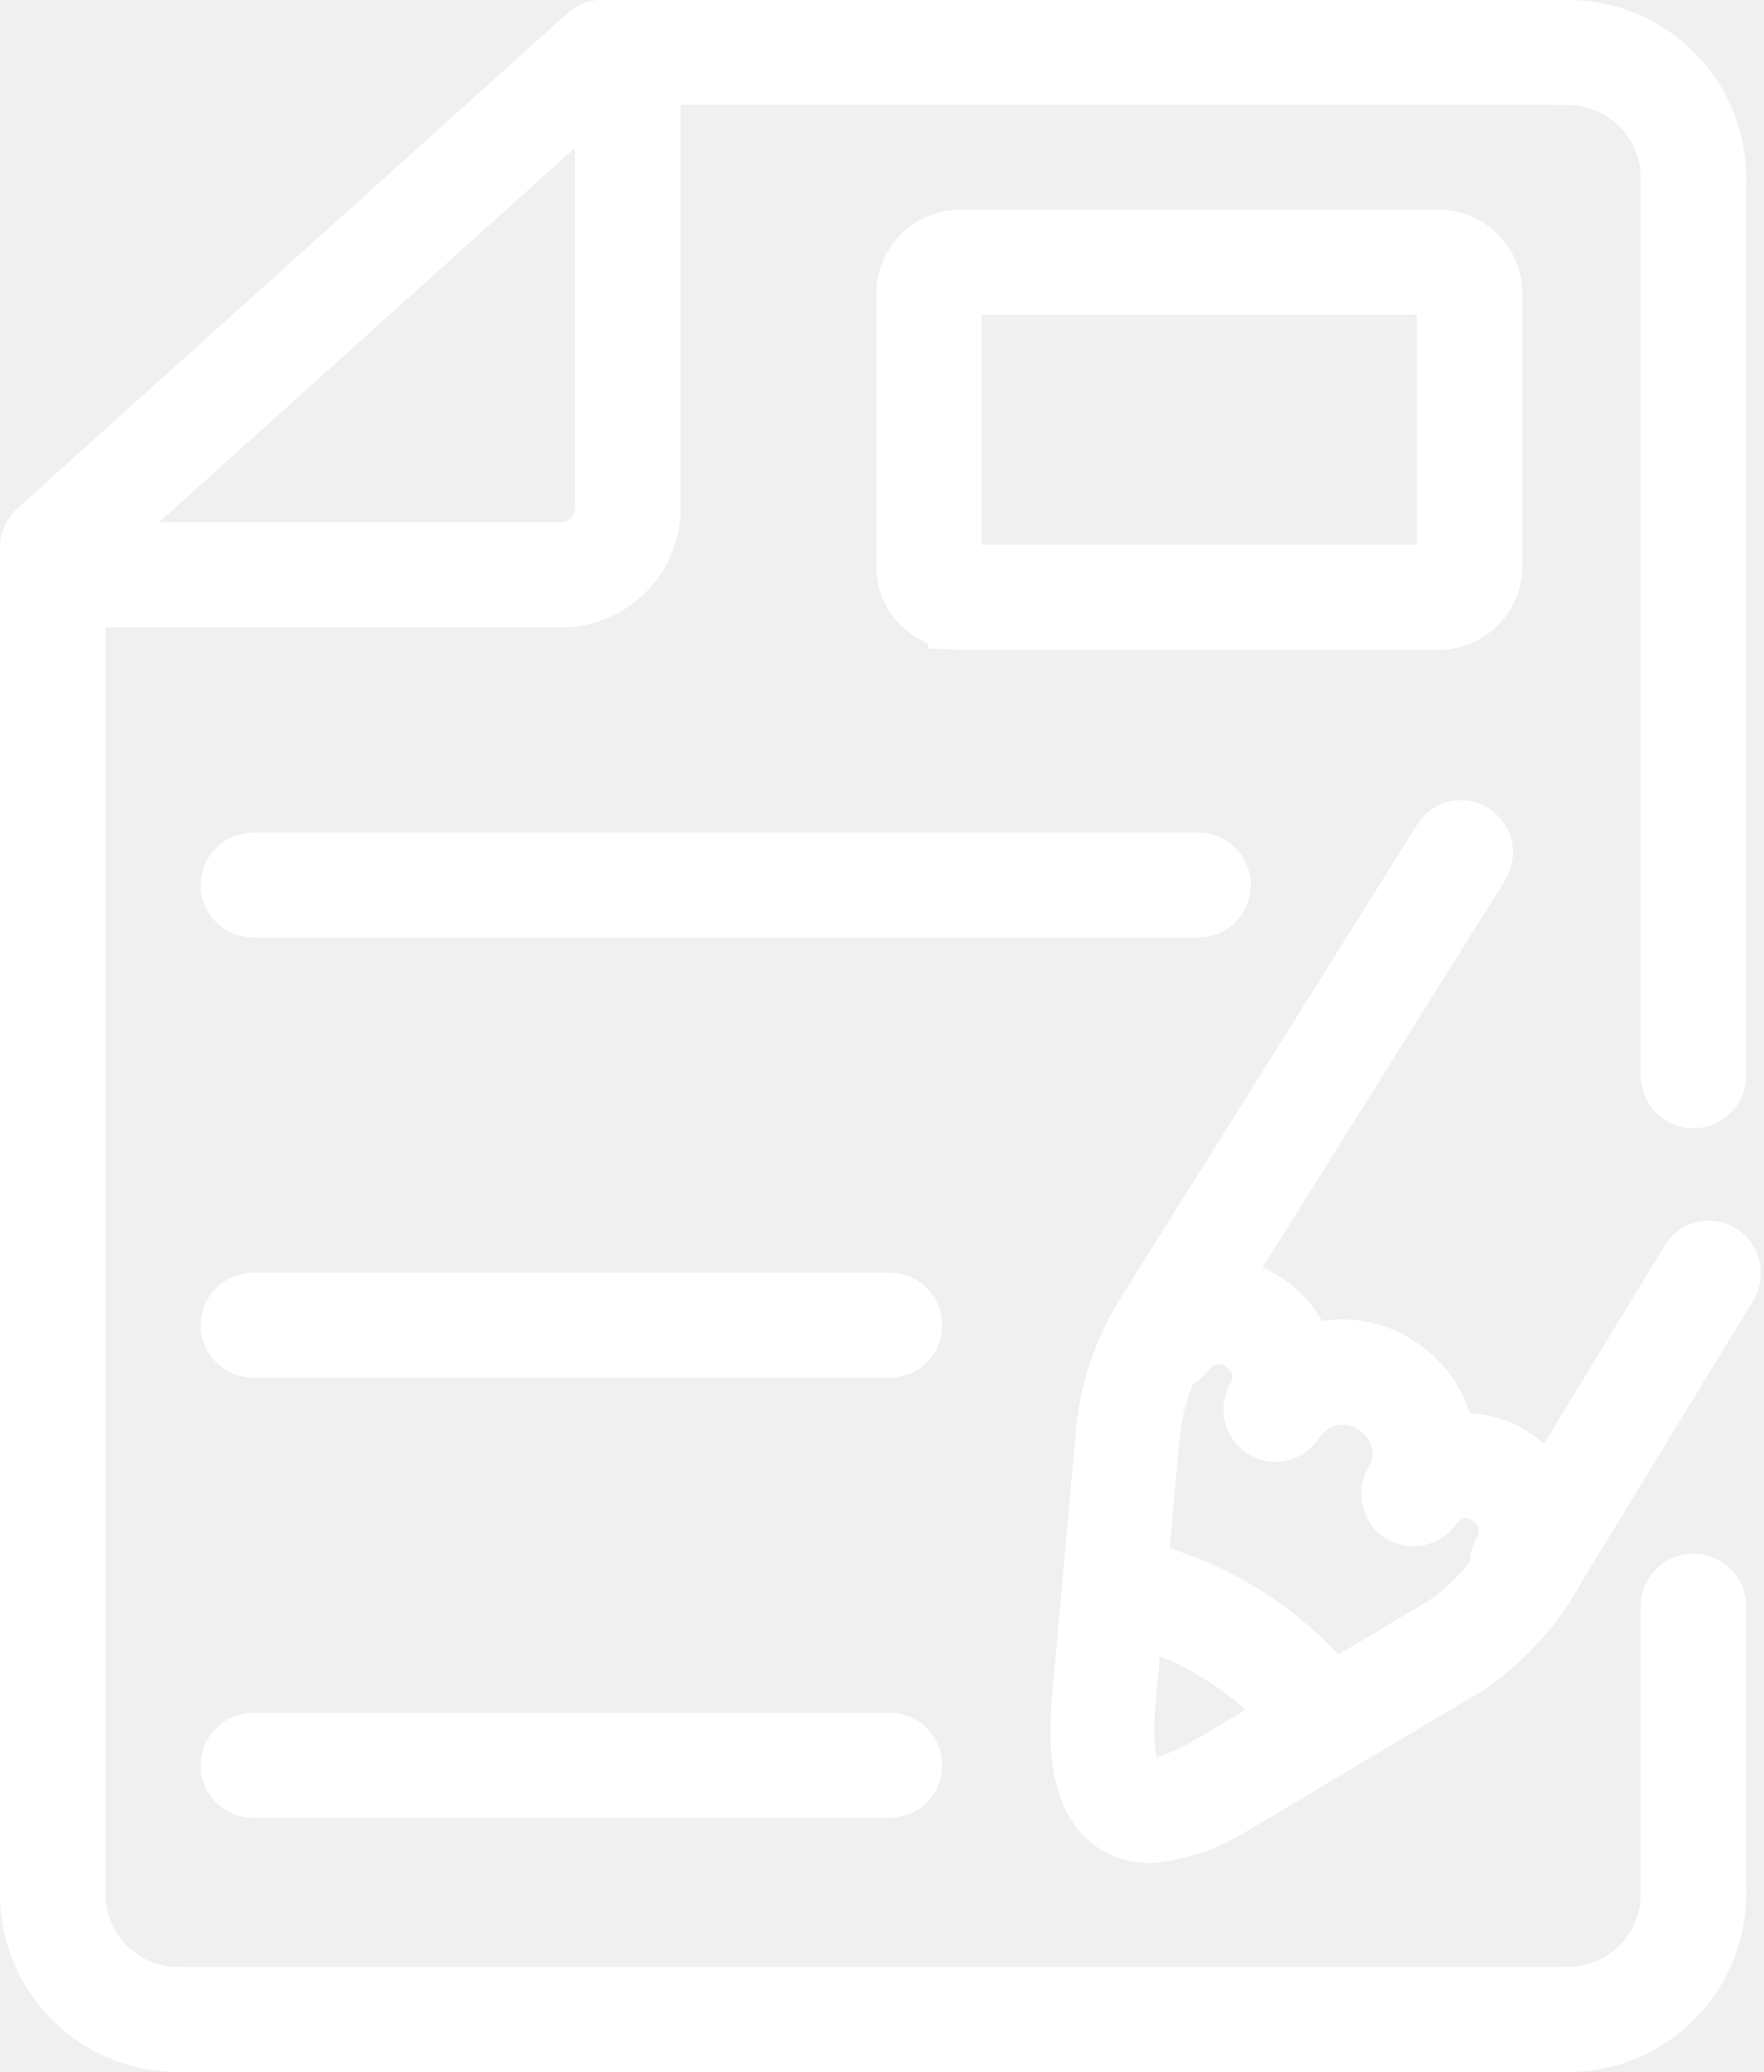
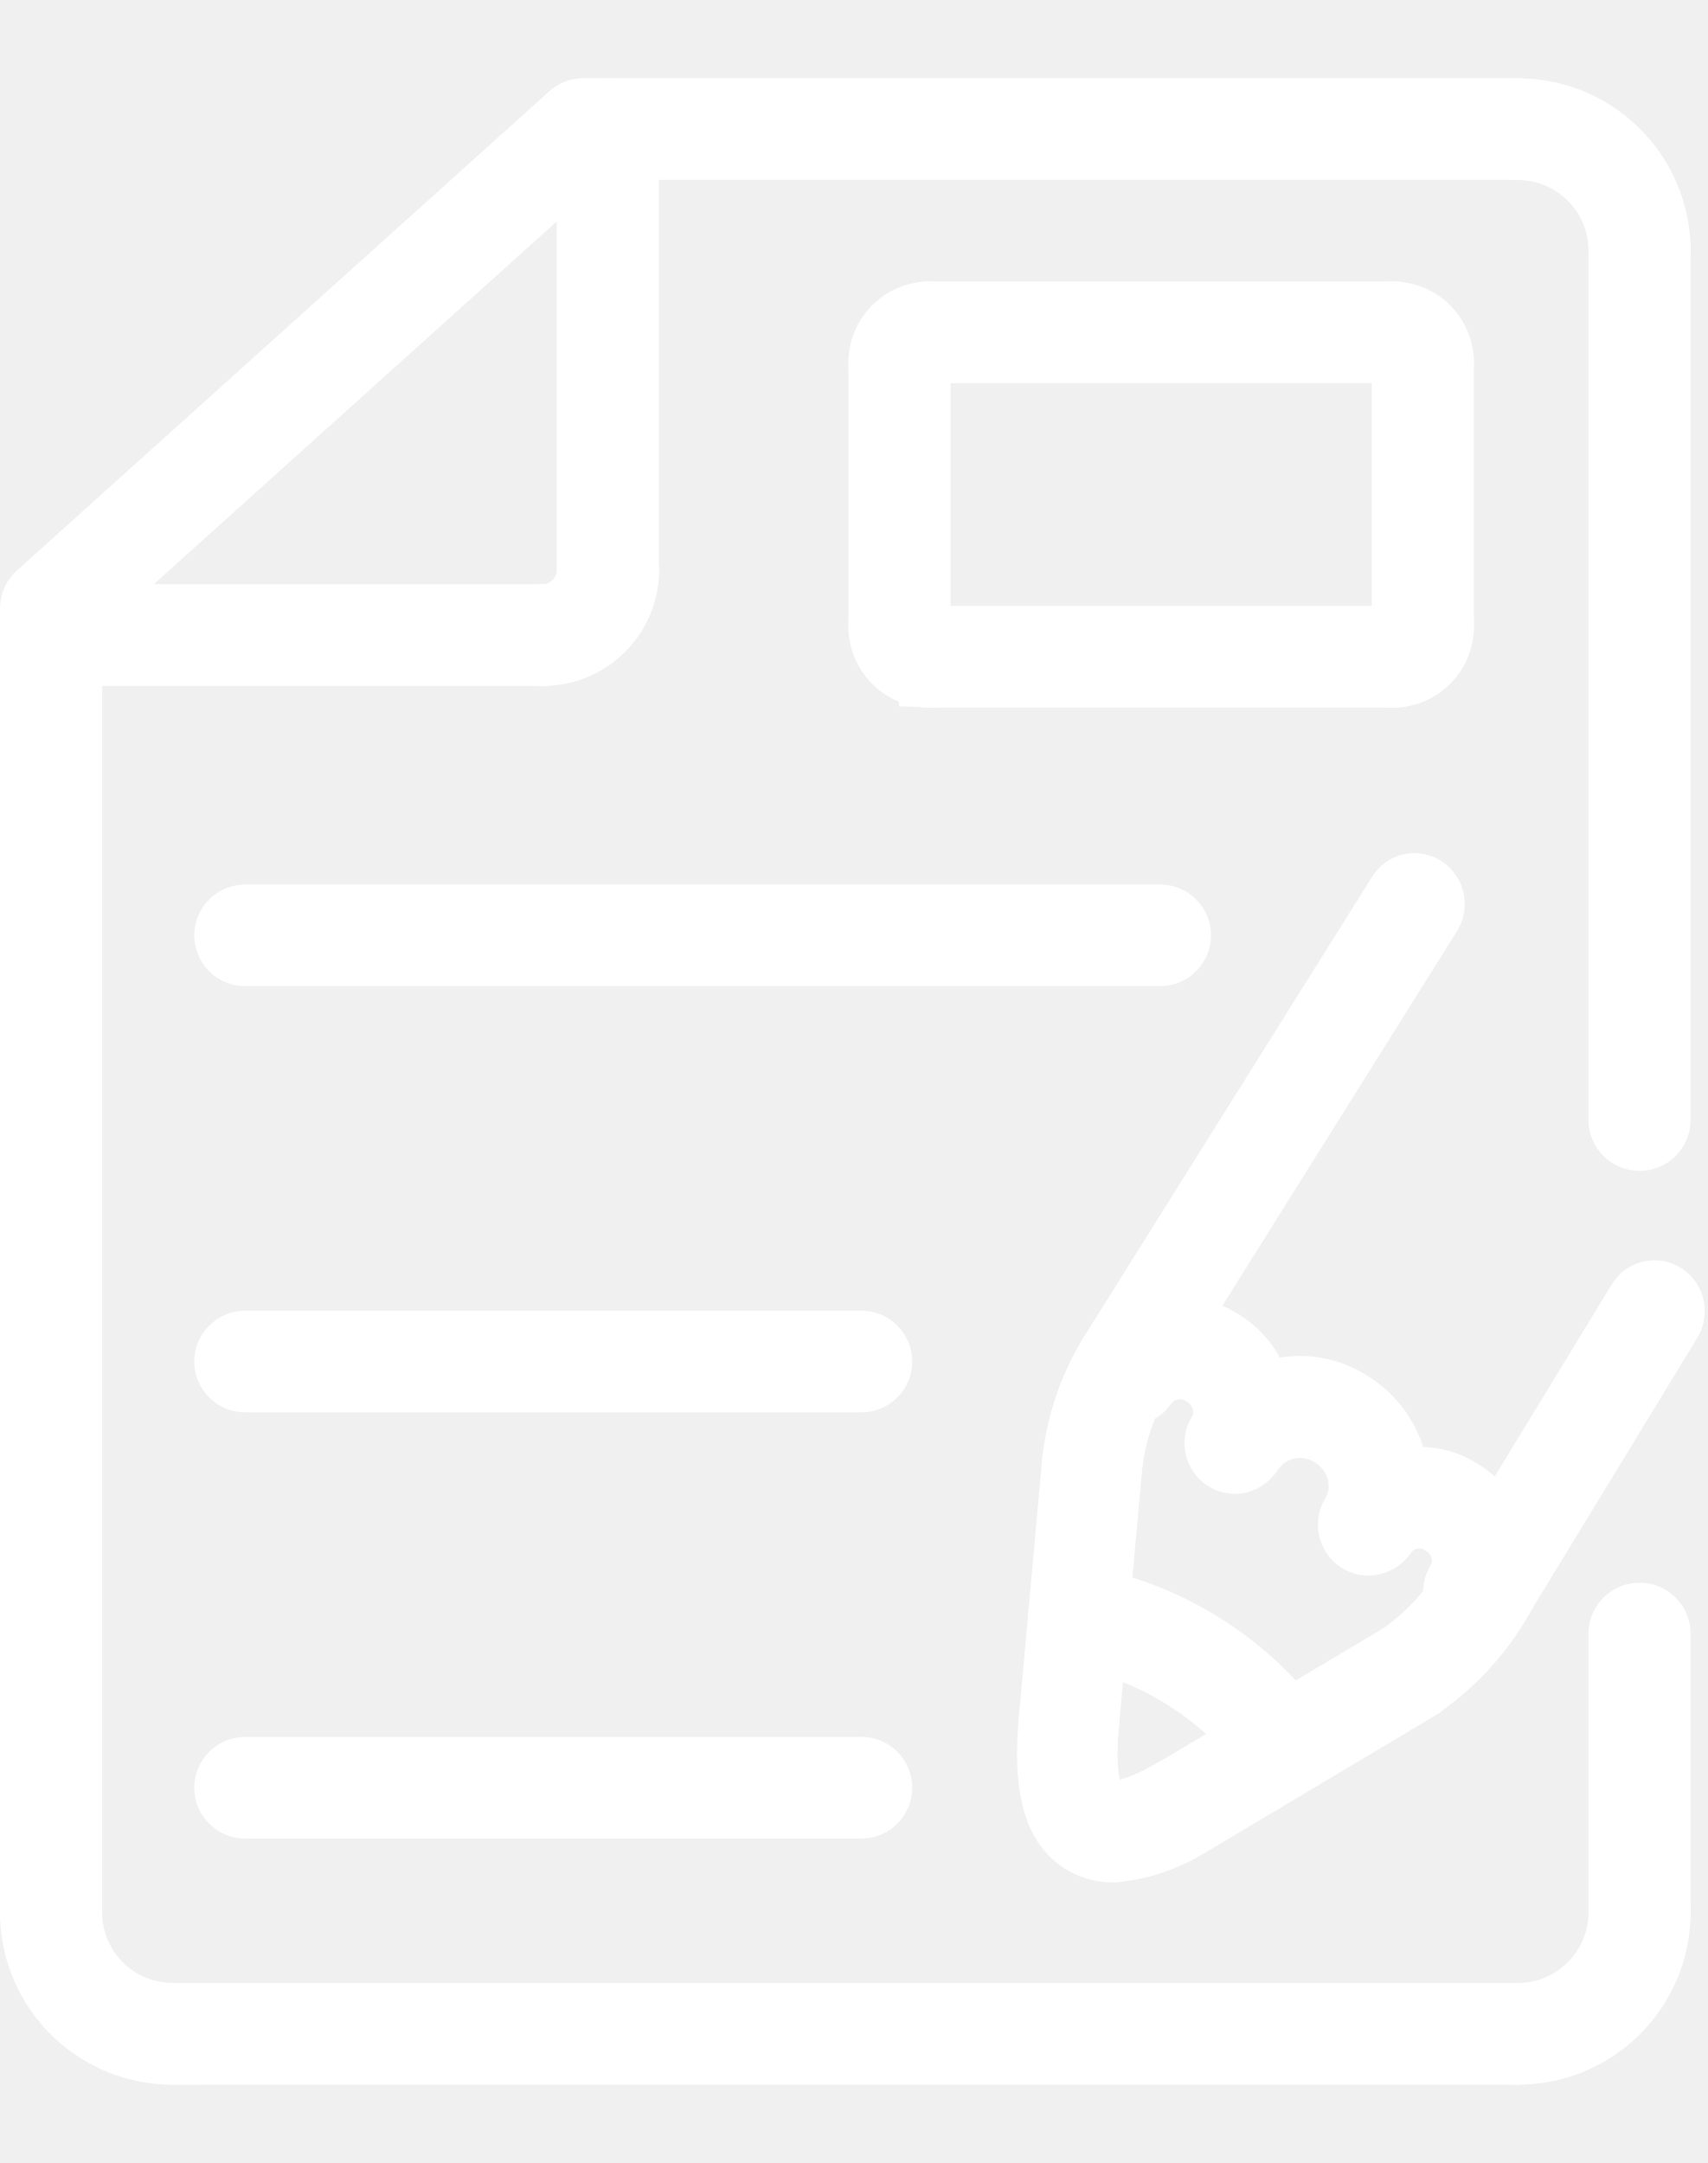
- <svg xmlns="http://www.w3.org/2000/svg" width="34.499" height="40.545" viewBox="0 0 34.499 40.545">
+ <svg xmlns="http://www.w3.org/2000/svg" width="32" height="40.545" viewBox="0 0 34.499 40.545">
  <g id="_2290864_art_document_draw_list_note_icon" data-name="2290864_art_document_draw_list_note_icon" transform="translate(0.6 0.6)">
    <g id="Group_41" data-name="Group 41" transform="translate(20.553 15.653)">
      <path id="Line_24" data-name="Line 24" d="M-4.586,1.315a.4.4,0,0,1-.22-.066A.435.435,0,0,1-4.937.66L-1.609-4.8a.408.408,0,0,1,.573-.135.435.435,0,0,1,.131.59l-3.328,5.46A.412.412,0,0,1-4.586,1.315Z" transform="translate(13.538 13.233)" fill="#fff" stroke="#fff" stroke-linecap="round" stroke-width="1.2" />
      <path id="Path_41" data-name="Path 41" d="M373.727,365.741a.413.413,0,0,1-.36-.215.435.435,0,0,1,.153-.584,4.768,4.768,0,0,0,1.442-1.661.408.408,0,0,1,.573-.133.435.435,0,0,1,.129.59,5.5,5.5,0,0,1-1.731,1.945A.4.4,0,0,1,373.727,365.741Z" transform="translate(-366.361 -349.39)" fill="#fff" stroke="#fff" stroke-linecap="round" stroke-width="1.2" />
      <path id="Line_25" data-name="Line 25" d="M-4.585-1.415a.413.413,0,0,1-.36-.213.435.435,0,0,1,.151-.584l4.576-2.73a.409.409,0,0,1,.568.156A.435.435,0,0,1,.2-4.2l-4.576,2.73A.4.4,0,0,1-4.585-1.415Z" transform="translate(7.376 20.496)" fill="#fff" stroke="#fff" stroke-linecap="round" stroke-width="1.2" />
      <path id="Path_42" data-name="Path 42" d="M290.979,399.272a1.216,1.216,0,0,1-.69-.2c-.552-.368-.752-1.161-.629-2.5a.419.419,0,0,1,.453-.385.424.424,0,0,1,.374.466c-.12,1.3.137,1.619.253,1.7s.47.178,1.47-.407a.409.409,0,0,1,.566.161.435.435,0,0,1-.156.583A3.538,3.538,0,0,1,290.979,399.272Z" transform="translate(-289.626 -379.667)" fill="#fff" stroke="#fff" stroke-linecap="round" stroke-width="1.2" />
      <path id="Line_26" data-name="Line 26" d="M-4.585,1.034l-.039,0A.424.424,0,0,1-5,.566l.467-5.178A.419.419,0,0,1-4.08-5a.424.424,0,0,1,.375.465L-4.172.645A.42.42,0,0,1-4.585,1.034Z" transform="translate(5.034 16.346)" fill="#fff" stroke="#fff" stroke-linecap="round" stroke-width="1.2" />
      <path id="Path_43" data-name="Path 43" d="M296.061,314.454l-.039,0a.424.424,0,0,1-.375-.466,5.31,5.31,0,0,1,.765-2.25.408.408,0,0,1,.573-.135.435.435,0,0,1,.131.59,4.435,4.435,0,0,0-.642,1.875A.42.42,0,0,1,296.061,314.454Z" transform="translate(-295.146 -302.253)" fill="#fff" stroke="#fff" stroke-linecap="round" stroke-width="1.2" />
      <path id="Line_27" data-name="Line 27" d="M-4.586,5.138A.4.4,0,0,1-4.81,5.07a.435.435,0,0,1-.124-.591L.878-4.8a.408.408,0,0,1,.574-.128.435.435,0,0,1,.124.591L-4.236,4.942A.412.412,0,0,1-4.586,5.138Z" transform="translate(6.204 5.001)" fill="#fff" stroke="#fff" stroke-linecap="round" stroke-width="1.2" />
      <path id="Path_44" data-name="Path 44" d="M334.068,325.089a.4.4,0,0,1-.22-.066.435.435,0,0,1-.131-.59,1.073,1.073,0,0,0,.126-.8,1.178,1.178,0,0,0-.532-.738,1.132,1.132,0,0,0-1.542.291.408.408,0,0,1-.577.11.436.436,0,0,1-.107-.595,1.934,1.934,0,0,1,2.658-.537,2.025,2.025,0,0,1,.909,1.271,1.944,1.944,0,0,1-.231,1.457A.412.412,0,0,1,334.068,325.089Z" transform="translate(-327.574 -311.684)" fill="#fff" stroke="#fff" stroke-linecap="round" stroke-width="1.2" />
      <path id="Path_45" data-name="Path 45" d="M365.666,346.093a.4.4,0,0,1-.221-.066.435.435,0,0,1-.129-.59.764.764,0,0,0,.09-.573.853.853,0,0,0-.385-.535.806.806,0,0,0-1.11.208.408.408,0,0,1-.577.113.436.436,0,0,1-.109-.594,1.621,1.621,0,0,1,2.226-.458,1.7,1.7,0,0,1,.764,1.07,1.634,1.634,0,0,1-.2,1.226A.412.412,0,0,1,365.666,346.093Z" transform="translate(-357.045 -331.335)" fill="#fff" stroke="#fff" stroke-linecap="round" stroke-width="1.2" />
      <path id="Path_46" data-name="Path 46" d="M307.359,310.8a.4.4,0,0,1-.222-.066.435.435,0,0,1-.128-.59.763.763,0,0,0,.091-.573.871.871,0,0,0-.395-.546.823.823,0,0,0-1.124.208.408.408,0,0,1-.577.11.436.436,0,0,1-.107-.595,1.628,1.628,0,0,1,2.242-.454,1.718,1.718,0,0,1,.771,1.081,1.633,1.633,0,0,1-.2,1.227A.412.412,0,0,1,307.359,310.8Z" transform="translate(-303.56 -299.047)" fill="#fff" stroke="#fff" stroke-linecap="round" stroke-width="1.2" />
      <path id="Path_47" data-name="Path 47" d="M296.7,374.623a.409.409,0,0,1-.318-.153,6.273,6.273,0,0,0-3.731-2.221.427.427,0,0,1-.334-.5.416.416,0,0,1,.483-.344,7.1,7.1,0,0,1,4.218,2.513.437.437,0,0,1-.052.6A.407.407,0,0,1,296.7,374.623Z" transform="translate(-292.087 -356.998)" fill="#fff" stroke="#fff" stroke-linecap="round" stroke-width="1.2" />
    </g>
    <path id="Line_28" data-name="Line 28" d="M-4.568,1.523A.43.43,0,0,1-5,1.1V-4.572A.43.43,0,0,1-4.568-5a.43.43,0,0,1,.432.428V1.1A.43.43,0,0,1-4.568,1.523Z" transform="translate(37.099 35.402)" fill="#fff" stroke="#fff" stroke-linecap="round" stroke-width="1.2" />
    <path id="Path_48" data-name="Path 48" d="M400.777,444.979a.428.428,0,1,1,0-.855,2.028,2.028,0,0,0,2.058-1.992.432.432,0,0,1,.864,0A2.889,2.889,0,0,1,400.777,444.979Z" transform="translate(-370.736 -405.634)" fill="#fff" stroke="#fff" stroke-linecap="round" stroke-width="1.2" />
    <path id="Line_29" data-name="Line 29" d="M22.558-4.145H-4.568A.43.43,0,0,1-5-4.572.43.43,0,0,1-4.568-5H22.558a.43.43,0,0,1,.432.428A.43.43,0,0,1,22.558-4.145Z" transform="translate(7.483 43.49)" fill="#fff" stroke="#fff" stroke-linecap="round" stroke-width="1.2" />
    <path id="Path_49" data-name="Path 49" d="M60.43,444.979a2.885,2.885,0,0,1-2.915-2.848.432.432,0,0,1,.864,0,2.025,2.025,0,0,0,2.051,1.992.428.428,0,1,1,0,.855Z" transform="translate(-57.515 -405.634)" fill="#fff" stroke="#fff" stroke-linecap="round" stroke-width="1.2" />
    <path id="Path_50" data-name="Path 50" d="M57.947,56.929a.43.43,0,0,1-.432-.428V30.114a.426.426,0,0,1,.141-.316l10.755-9.682A.434.434,0,0,1,68.7,20H87.556a.428.428,0,1,1,0,.855H68.869L58.379,30.3V56.5A.43.43,0,0,1,57.947,56.929Z" transform="translate(-57.515 -20.004)" fill="#fff" stroke="#fff" stroke-linecap="round" stroke-width="1.2" />
    <path id="Path_51" data-name="Path 51" d="M403.267,23.279a.43.43,0,0,1-.432-.428,2.028,2.028,0,0,0-2.058-1.992.428.428,0,1,1,0-.855,2.889,2.889,0,0,1,2.922,2.848A.43.43,0,0,1,403.267,23.279Z" transform="translate(-370.736 -20.004)" fill="#fff" stroke="#fff" stroke-linecap="round" stroke-width="1.2" />
    <path id="Line_30" data-name="Line 30" d="M-4.568,13.458A.43.43,0,0,1-5,13.03v-17.6A.43.43,0,0,1-4.568-5a.43.43,0,0,1,.432.428v17.6A.43.43,0,0,1-4.568,13.458Z" transform="translate(37.099 7.42)" fill="#fff" stroke="#fff" stroke-linecap="round" stroke-width="1.2" />
    <path id="Line_31" data-name="Line 31" d="M-4.568,4.782A.43.43,0,0,1-5,4.354V-4.572A.43.43,0,0,1-4.568-5a.43.43,0,0,1,.432.428V4.354A.43.43,0,0,1-4.568,4.782Z" transform="translate(16.25 5)" fill="#fff" stroke="#fff" stroke-linecap="round" stroke-width="1.2" />
    <path id="Path_52" data-name="Path 52" d="M172.832,126.521a.428.428,0,1,1,0-.855.894.894,0,0,0,.9-.868.432.432,0,0,1,.864,0A1.744,1.744,0,0,1,172.832,126.521Z" transform="translate(-162.478 -115.443)" fill="#fff" stroke="#fff" stroke-linecap="round" stroke-width="1.2" />
    <path id="Line_32" data-name="Line 32" d="M5.354-4.145H-4.568A.43.43,0,0,1-5-4.572.43.43,0,0,1-4.568-5H5.354a.43.43,0,0,1,.432.428A.43.43,0,0,1,5.354-4.145Z" transform="translate(5 15.222)" fill="#fff" stroke="#fff" stroke-linecap="round" stroke-width="1.2" />
    <path id="Line_33" data-name="Line 33" d="M4.836-4.145h-9.4A.43.43,0,0,1-5-4.572.43.43,0,0,1-4.568-5h9.4a.43.43,0,0,1,.432.428A.43.43,0,0,1,4.836-4.145Z" transform="translate(22.731 9.106)" fill="#fff" stroke="#fff" stroke-linecap="round" stroke-width="1.2" />
    <path id="Path_53" data-name="Path 53" d="M372.723,69.49a.43.43,0,0,1-.432-.428.184.184,0,0,0-.153-.2.428.428,0,1,1,0-.855,1.038,1.038,0,0,1,1.017,1.055A.43.43,0,0,1,372.723,69.49Z" transform="translate(-344.571 -63.901)" fill="#fff" stroke="#fff" stroke-linecap="round" stroke-width="1.2" />
    <path id="Line_34" data-name="Line 34" d="M-4.568,1.157A.43.43,0,0,1-5,.729v-5.3A.43.43,0,0,1-4.568-5a.43.43,0,0,1,.432.428v5.3A.43.43,0,0,1-4.568,1.157Z" transform="translate(32.72 9.733)" fill="#fff" stroke="#fff" stroke-linecap="round" stroke-width="1.2" />
    <path id="Path_54" data-name="Path 54" d="M372.138,138.808a.428.428,0,1,1,0-.855.183.183,0,0,0,.153-.2.432.432,0,0,1,.864,0A1.037,1.037,0,0,1,372.138,138.808Z" transform="translate(-344.571 -127.291)" fill="#fff" stroke="#fff" stroke-linecap="round" stroke-width="1.2" />
    <path id="Line_35" data-name="Line 35" d="M4.836-4.145h-9.4A.43.43,0,0,1-5-4.572.43.43,0,0,1-4.568-5h9.4a.43.43,0,0,1,.432.428A.43.43,0,0,1,4.836-4.145Z" transform="translate(22.731 15.661)" fill="#fff" stroke="#fff" stroke-linecap="round" stroke-width="1.2" />
    <path id="Path_55" data-name="Path 55" d="M257.036,138.808a1.038,1.038,0,0,1-1.019-1.054.432.432,0,0,1,.864,0,.181.181,0,0,0,.155.2.428.428,0,1,1,0,.855Z" transform="translate(-238.873 -127.291)" fill="#fff" stroke="#fff" stroke-linecap="round" stroke-width="1.2" />
    <path id="Line_36" data-name="Line 36" d="M-4.568,1.157A.43.43,0,0,1-5,.729v-5.3A.43.43,0,0,1-4.568-5a.43.43,0,0,1,.432.428v5.3A.43.43,0,0,1-4.568,1.157Z" transform="translate(22.144 9.733)" fill="#fff" stroke="#fff" stroke-linecap="round" stroke-width="1.2" />
    <path id="Path_56" data-name="Path 56" d="M256.45,69.49a.43.43,0,0,1-.432-.428,1.039,1.039,0,0,1,1.019-1.055.428.428,0,1,1,0,.855.184.184,0,0,0-.155.2A.43.43,0,0,1,256.45,69.49Z" transform="translate(-238.874 -63.901)" fill="#fff" stroke="#fff" stroke-linecap="round" stroke-width="1.2" />
    <path id="Line_37" data-name="Line 37" d="M13.915-4.145H-4.568A.43.43,0,0,1-5-4.572.43.43,0,0,1-4.568-5H13.915a.43.43,0,0,1,.432.428A.43.43,0,0,1,13.915-4.145Z" transform="translate(8.925 21.291)" fill="#fff" stroke="#fff" stroke-linecap="round" stroke-width="1.2" />
    <path id="Line_38" data-name="Line 38" d="M7.878-4.145H-4.568A.43.43,0,0,1-5-4.572.43.43,0,0,1-4.568-5H7.878a.43.43,0,0,1,.432.428A.43.43,0,0,1,7.878-4.145Z" transform="translate(8.925 29.904)" fill="#fff" stroke="#fff" stroke-linecap="round" stroke-width="1.2" />
    <path id="Line_39" data-name="Line 39" d="M7.878-4.145H-4.568A.43.43,0,0,1-5-4.572.43.43,0,0,1-4.568-5H7.878a.43.43,0,0,1,.432.428A.43.43,0,0,1,7.878-4.145Z" transform="translate(8.925 38.517)" fill="#fff" stroke="#fff" stroke-linecap="round" stroke-width="1.2" />
  </g>
</svg>
